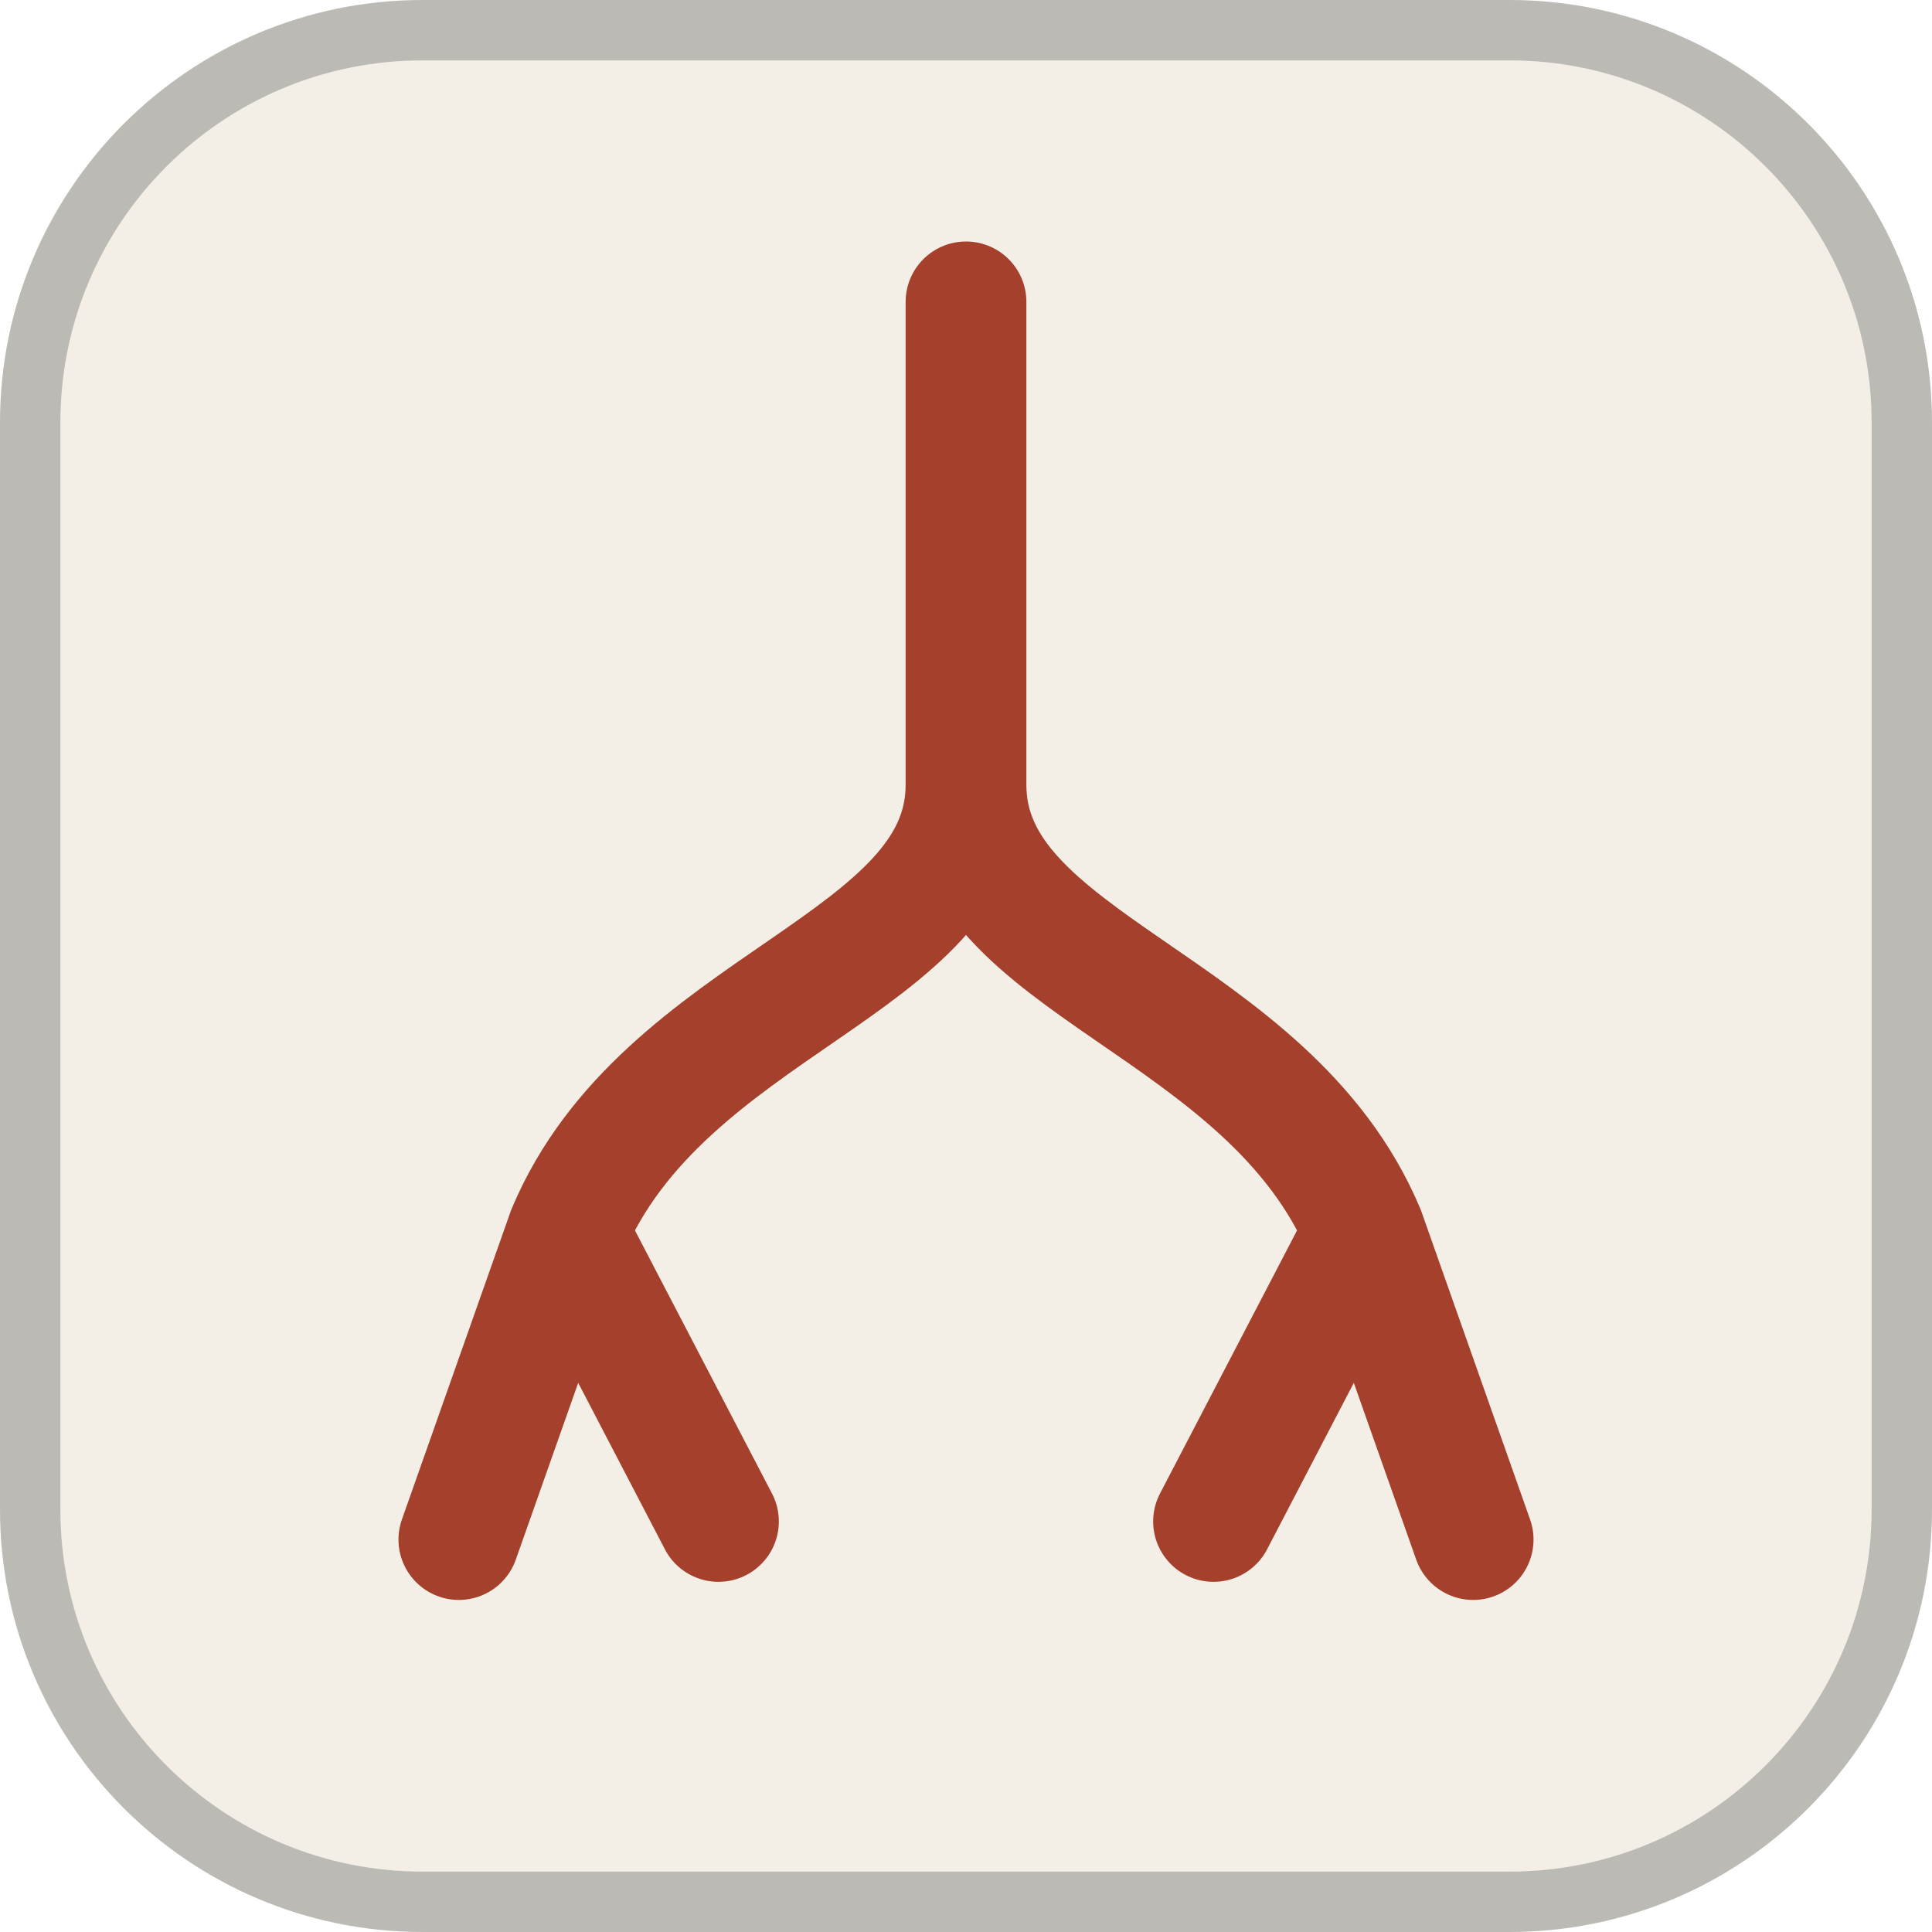
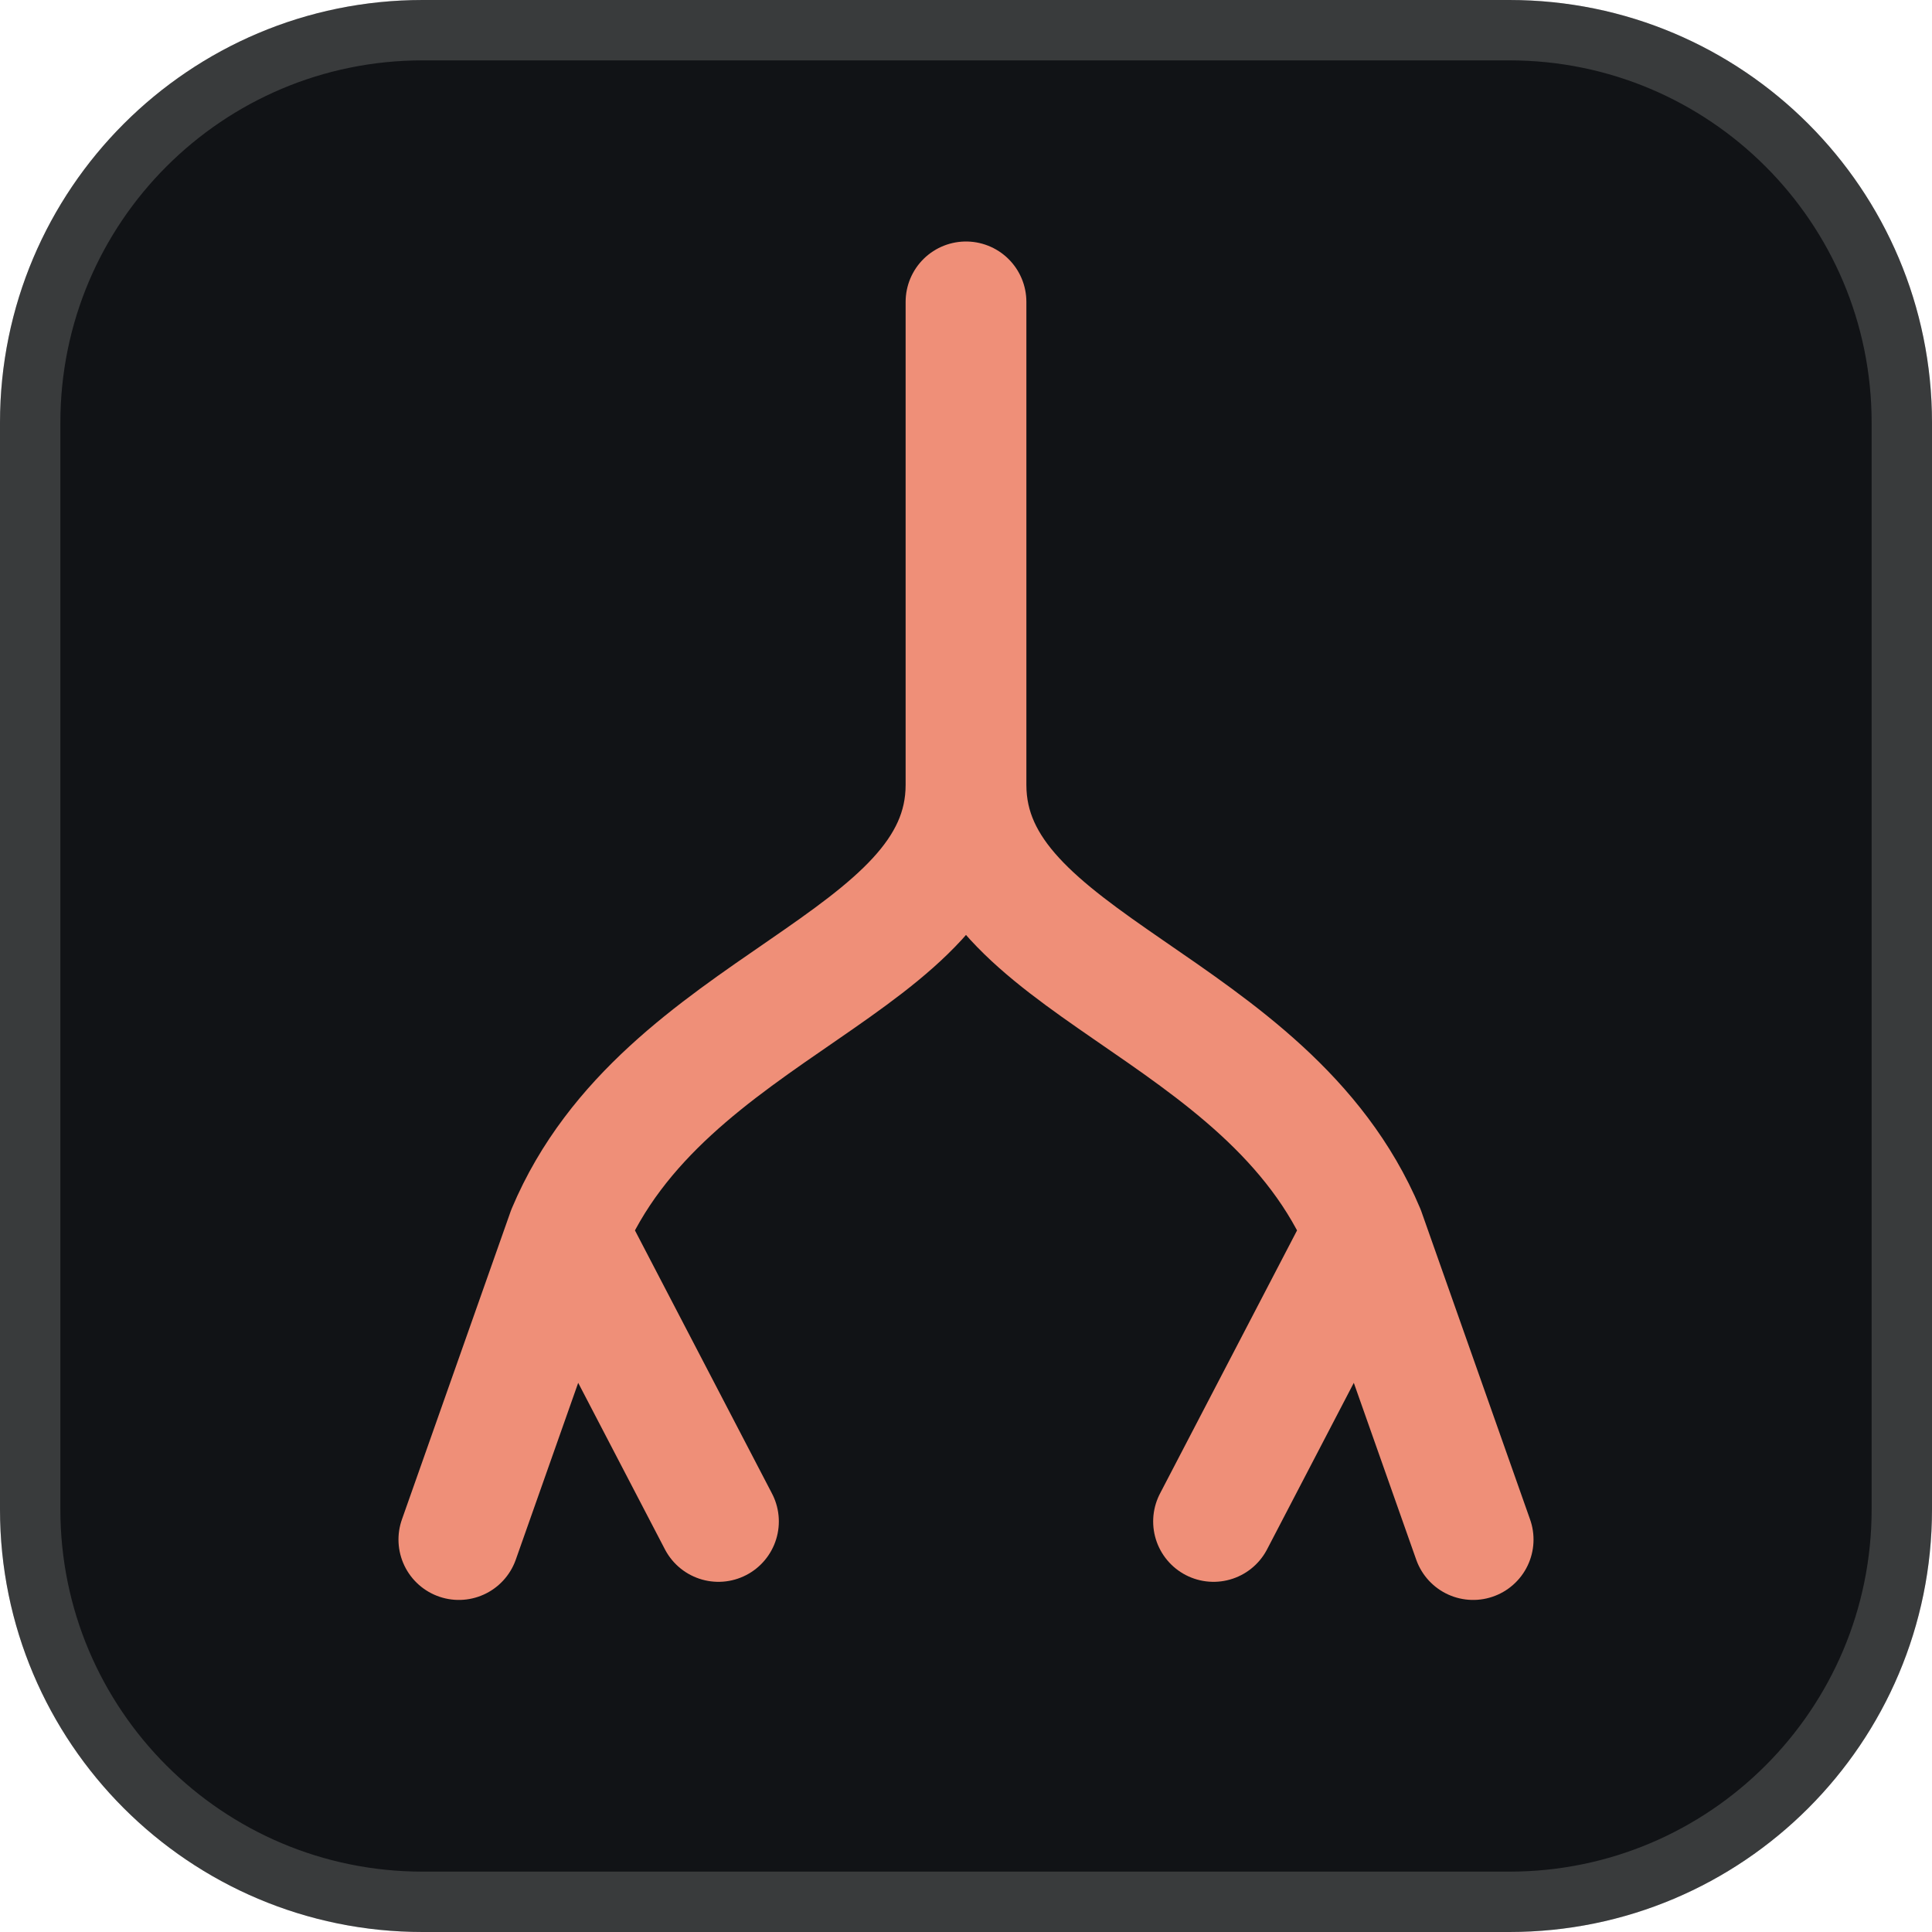
<svg xmlns="http://www.w3.org/2000/svg" viewBox="0 0 32 32">
-   <rect width="32" height="32" rx="7" fill="#f3efe6" />
-   <rect x=".5" y=".5" width="31" height="31" rx="6.5" fill="none" stroke="#1b1e22" stroke-opacity=".25" />
-   <path d="M16 5v8M16 13c0 3-5 3.6-6.6 7.4M16 13c0 3 5 3.6 6.6 7.4M9.4 20.4 7.6 25.5M9.4 20.4l2.5 4.8M22.6 20.4l1.8 5.1M22.6 20.4l-2.5 4.8" fill="none" stroke="#a4402b" stroke-width="2" stroke-linecap="round" />
+   <rect width="32" height="32" rx="7" fill="#111316" />
+   <rect x=".5" y=".5" width="31" height="31" rx="6.5" fill="none" stroke="#f2f0ea" stroke-opacity=".18" />
+   <path d="M16 5v8M16 13c0 3-5 3.6-6.6 7.4M16 13c0 3 5 3.6 6.6 7.4M9.4 20.4 7.6 25.5M9.4 20.4l2.5 4.8M22.6 20.4l1.8 5.1M22.6 20.4l-2.5 4.8" fill="none" stroke="#ef8f78" stroke-width="2" stroke-linecap="round" />
</svg>
